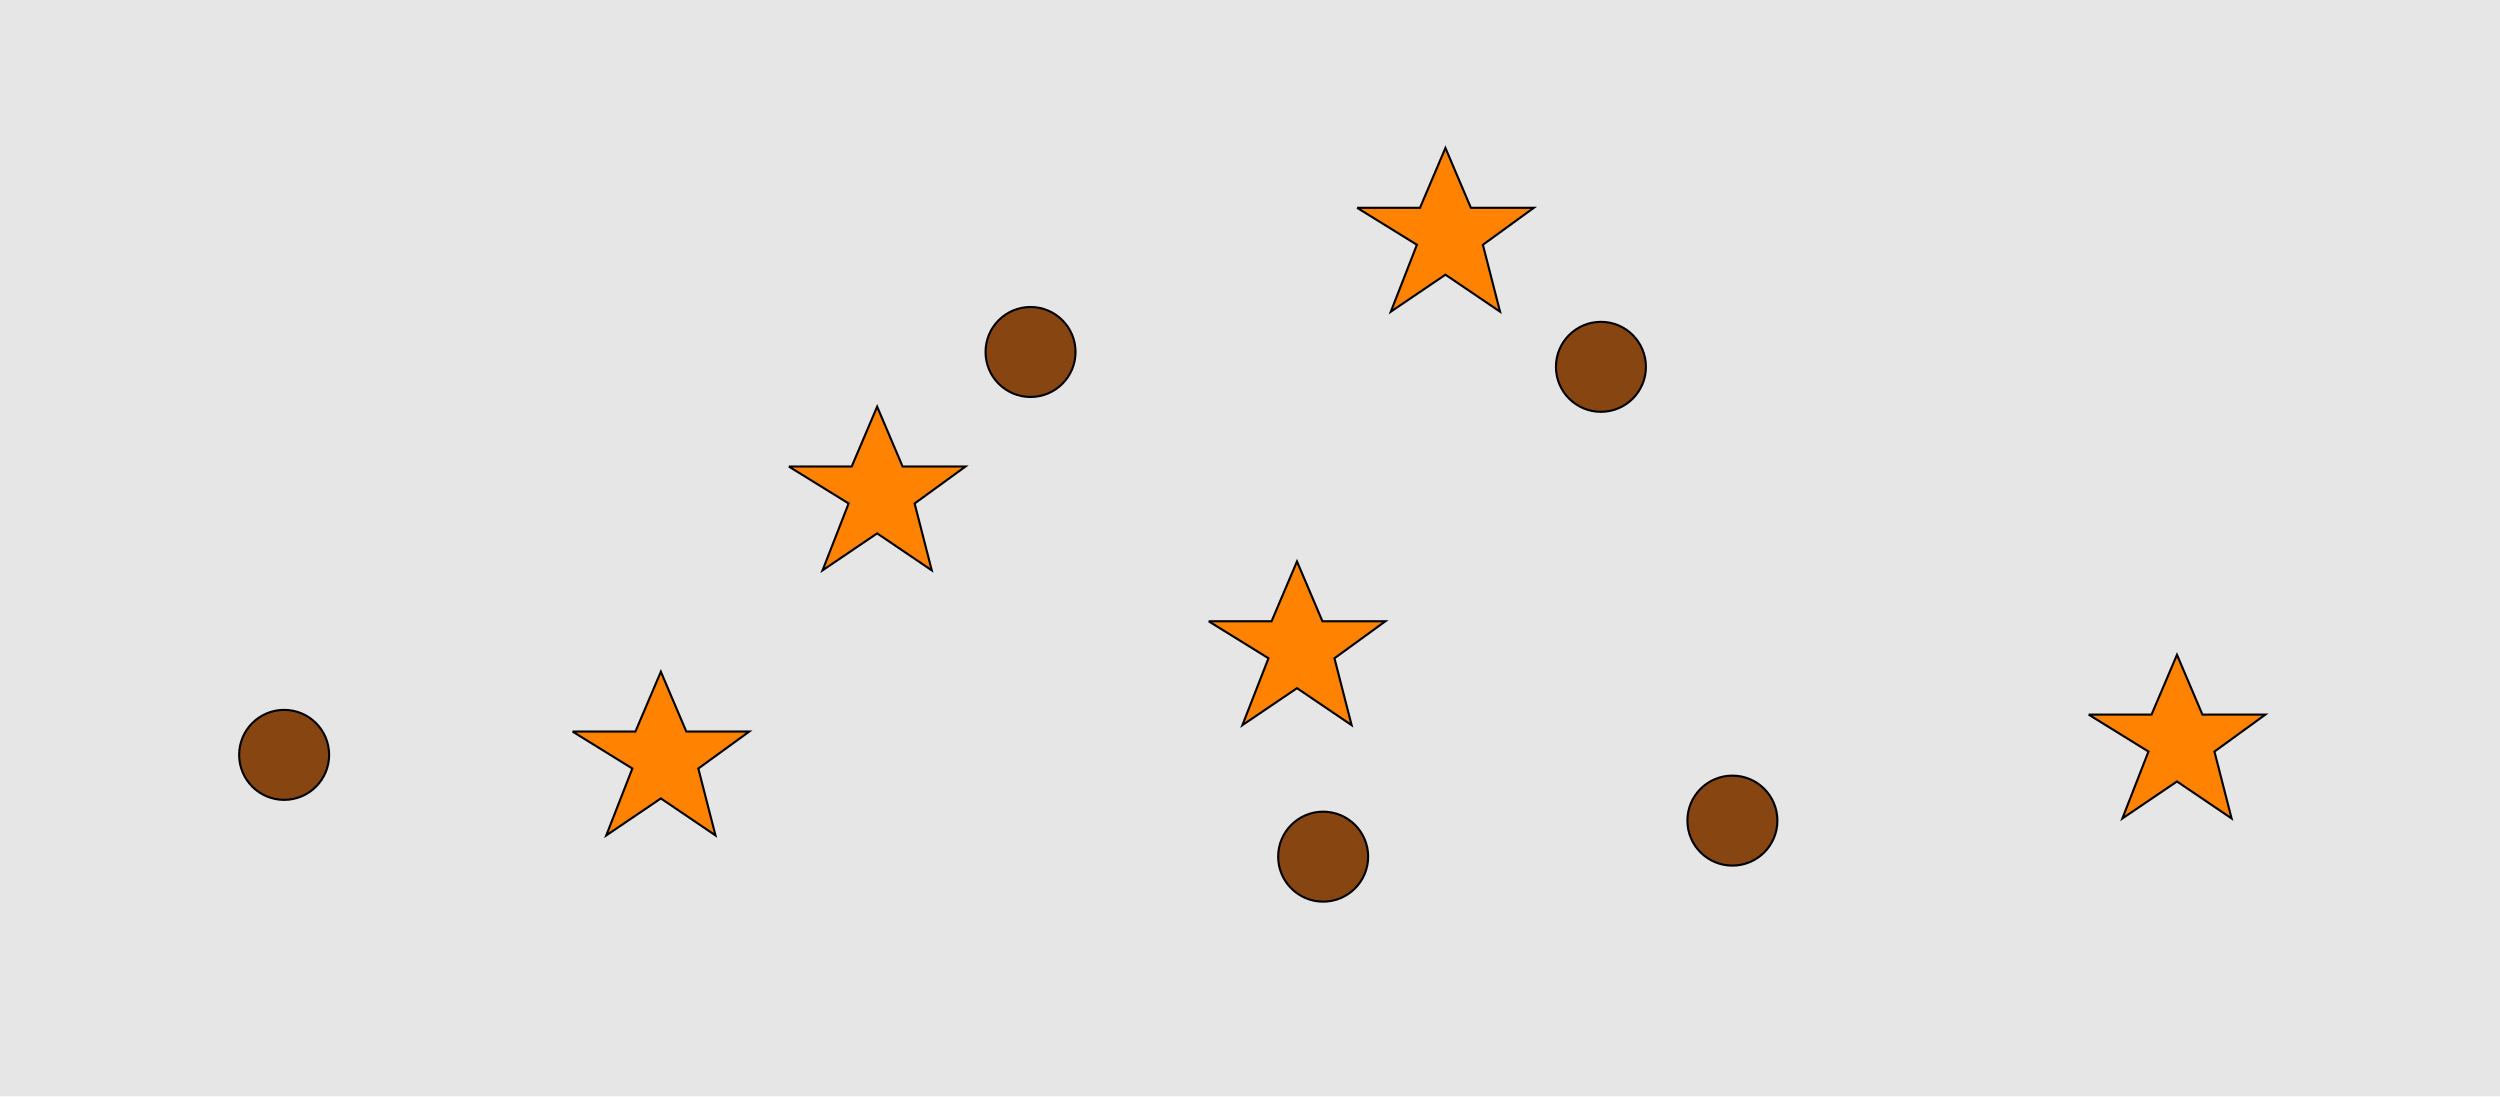
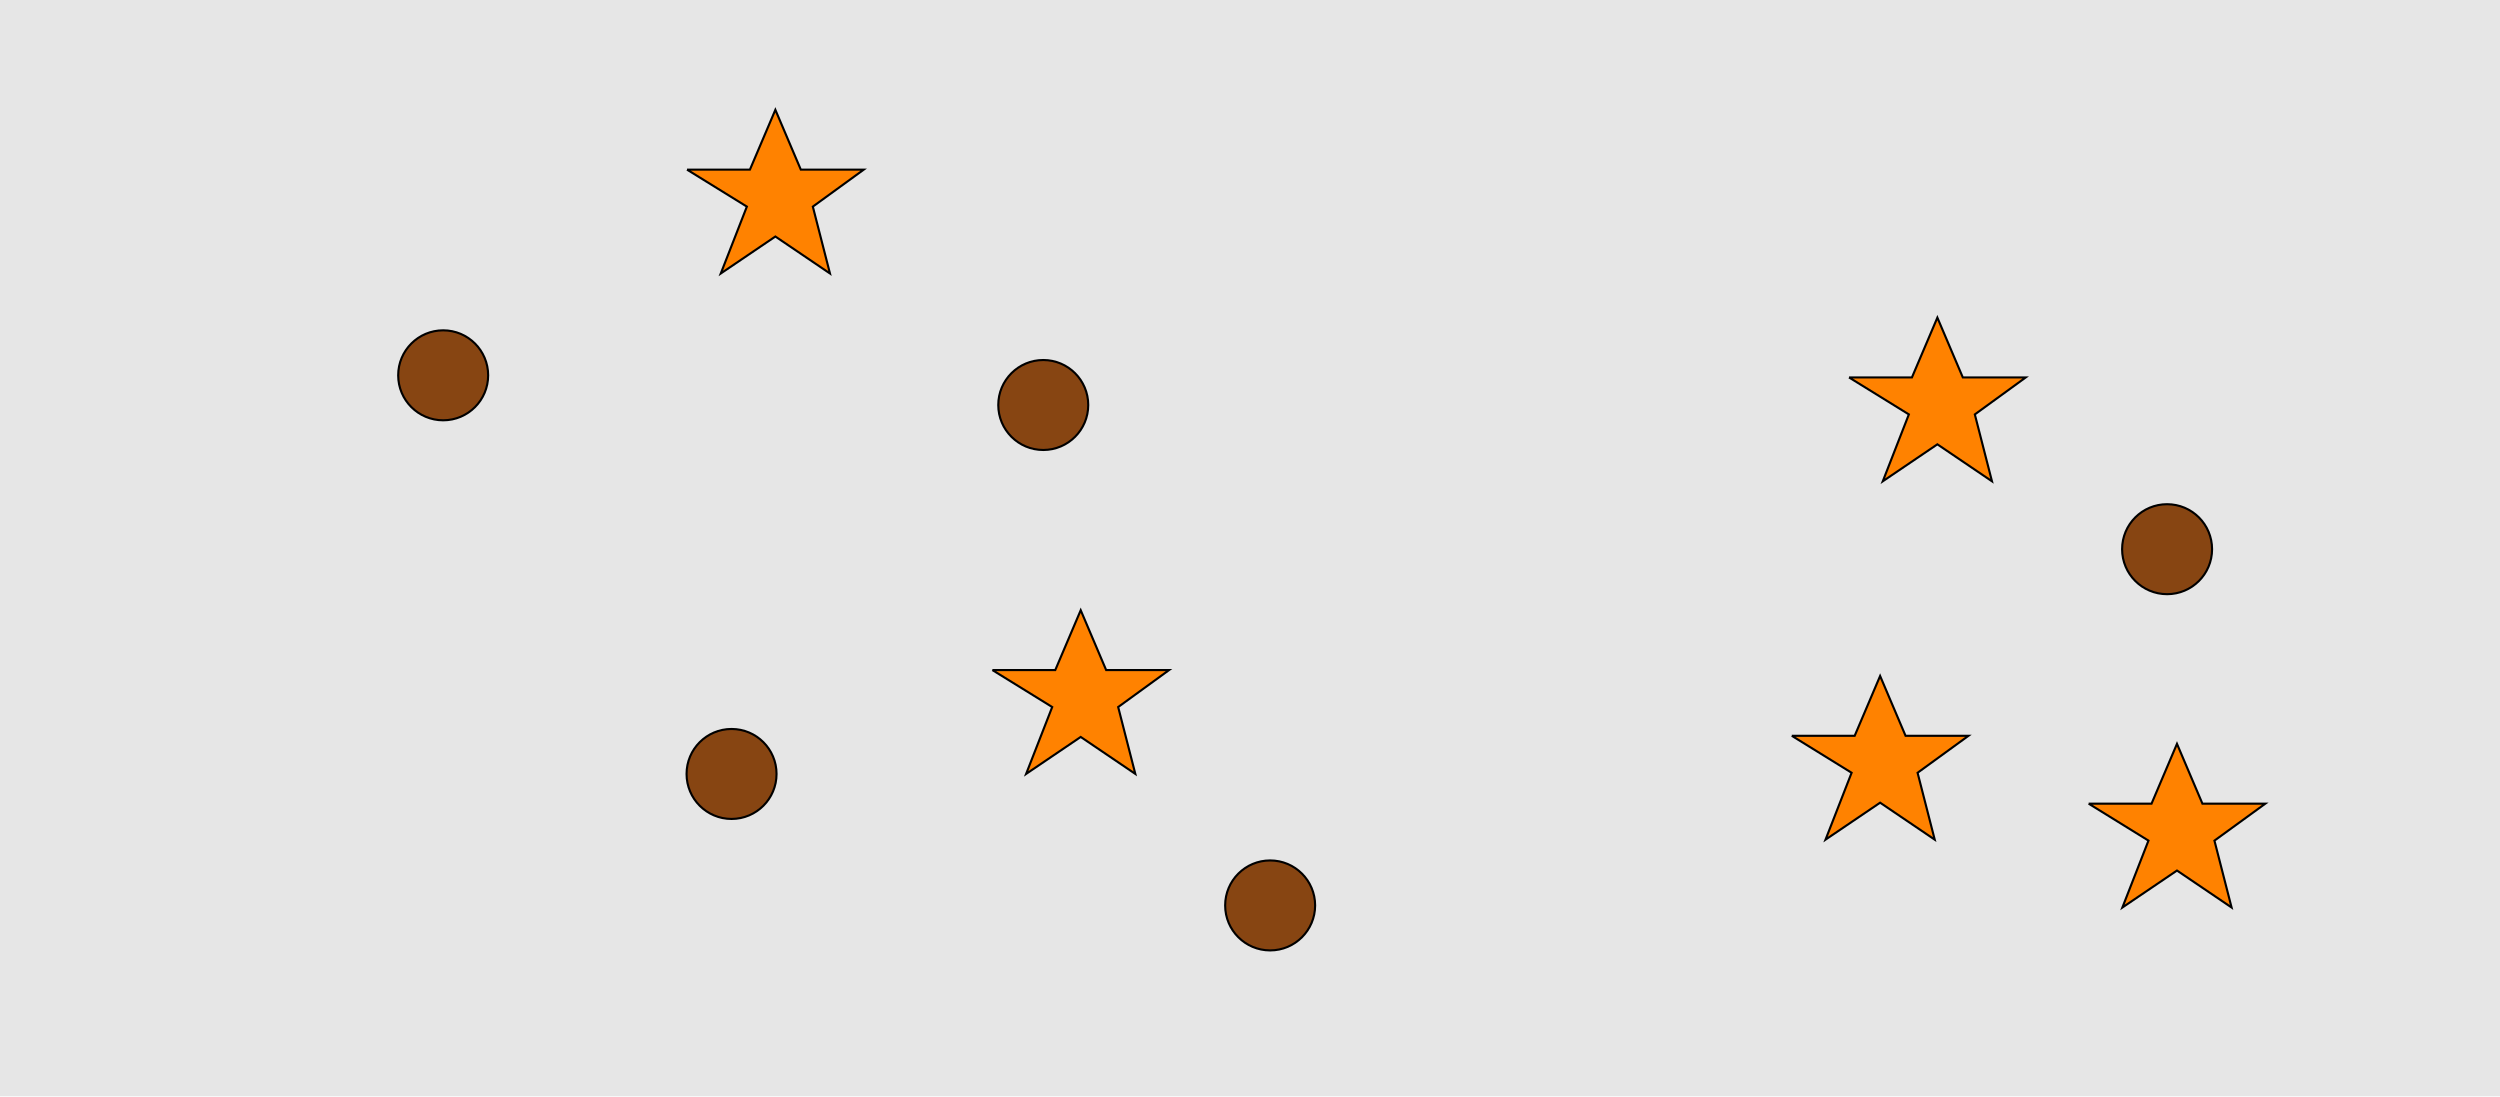
<svg xmlns="http://www.w3.org/2000/svg" width="1179pt" height="517pt" viewBox="0 0 1179 517" version="1.1">
  <g id="surface631">
    <rect x="0" y="0" width="1179" height="517" style="fill:rgb(90%,90%,90%);fill-opacity:1;stroke:none;" />
-     <path style="fill-rule:nonzero;fill:rgb(100%,51%,0%);fill-opacity:1;stroke-width:1;stroke-linecap:butt;stroke-linejoin:miter;stroke:rgb(0%,0%,0%);stroke-opacity:1;stroke-miterlimit:10;" d="M 372 220 L 401.664 220 L 413.664 191.785 L 425.664 220 L 455.332 220 L 431.332 237.438 L 439.418 268.98 L 413.664 251.543 L 387.914 268.98 L 400.215 237.438 L 372 220 " />
-     <path style="fill-rule:nonzero;fill:rgb(100%,51%,0%);fill-opacity:1;stroke-width:1;stroke-linecap:butt;stroke-linejoin:miter;stroke:rgb(0%,0%,0%);stroke-opacity:1;stroke-miterlimit:10;" d="M 985 337 L 1014.664 337 L 1026.664 308.785 L 1038.664 337 L 1068.332 337 L 1044.332 354.438 L 1052.418 385.98 L 1026.664 368.543 L 1000.914 385.98 L 1013.215 354.438 L 985 337 " />
-     <path style="fill-rule:nonzero;fill:rgb(100%,51%,0%);fill-opacity:1;stroke-width:1;stroke-linecap:butt;stroke-linejoin:miter;stroke:rgb(0%,0%,0%);stroke-opacity:1;stroke-miterlimit:10;" d="M 270 345 L 299.664 345 L 311.664 316.785 L 323.664 345 L 353.332 345 L 329.332 362.438 L 337.418 393.98 L 311.664 376.543 L 285.914 393.98 L 298.215 362.438 L 270 345 " />
-     <path style="fill-rule:nonzero;fill:rgb(100%,51%,0%);fill-opacity:1;stroke-width:1;stroke-linecap:butt;stroke-linejoin:miter;stroke:rgb(0%,0%,0%);stroke-opacity:1;stroke-miterlimit:10;" d="M 570 293 L 599.664 293 L 611.664 264.785 L 623.664 293 L 653.332 293 L 629.332 310.438 L 637.418 341.98 L 611.664 324.543 L 585.914 341.98 L 598.215 310.438 L 570 293 " />
-     <path style="fill-rule:nonzero;fill:rgb(100%,51%,0%);fill-opacity:1;stroke-width:1;stroke-linecap:butt;stroke-linejoin:miter;stroke:rgb(0%,0%,0%);stroke-opacity:1;stroke-miterlimit:10;" d="M 640 98 L 669.664 98 L 681.664 69.785 L 693.664 98 L 723.332 98 L 699.332 115.438 L 707.418 146.98 L 681.664 129.543 L 655.914 146.98 L 668.215 115.438 L 640 98 " />
-     <path style="fill-rule:nonzero;fill:rgb(53%,27%,7%);fill-opacity:1;stroke-width:1;stroke-linecap:butt;stroke-linejoin:miter;stroke:rgb(0%,0%,0%);stroke-opacity:1;stroke-miterlimit:10;" d="M 838.215 387 C 838.215 398.715 828.715 408.215 817 408.215 C 805.285 408.215 795.785 398.715 795.785 387 C 795.785 375.285 805.285 365.785 817 365.785 C 828.715 365.785 838.215 375.285 838.215 387 " />
-     <path style="fill-rule:nonzero;fill:rgb(53%,27%,7%);fill-opacity:1;stroke-width:1;stroke-linecap:butt;stroke-linejoin:miter;stroke:rgb(0%,0%,0%);stroke-opacity:1;stroke-miterlimit:10;" d="M 155.215 356 C 155.215 367.715 145.715 377.215 134 377.215 C 122.285 377.215 112.785 367.715 112.785 356 C 112.785 344.285 122.285 334.785 134 334.785 C 145.715 334.785 155.215 344.285 155.215 356 " />
-     <path style="fill-rule:nonzero;fill:rgb(53%,27%,7%);fill-opacity:1;stroke-width:1;stroke-linecap:butt;stroke-linejoin:miter;stroke:rgb(0%,0%,0%);stroke-opacity:1;stroke-miterlimit:10;" d="M 645.215 404 C 645.215 415.715 635.715 425.215 624 425.215 C 612.285 425.215 602.785 415.715 602.785 404 C 602.785 392.285 612.285 382.785 624 382.785 C 635.715 382.785 645.215 392.285 645.215 404 " />
-     <path style="fill-rule:nonzero;fill:rgb(53%,27%,7%);fill-opacity:1;stroke-width:1;stroke-linecap:butt;stroke-linejoin:miter;stroke:rgb(0%,0%,0%);stroke-opacity:1;stroke-miterlimit:10;" d="M 776.215 173 C 776.215 184.715 766.715 194.215 755 194.215 C 743.285 194.215 733.785 184.715 733.785 173 C 733.785 161.285 743.285 151.785 755 151.785 C 766.715 151.785 776.215 161.285 776.215 173 " />
-     <path style="fill-rule:nonzero;fill:rgb(53%,27%,7%);fill-opacity:1;stroke-width:1;stroke-linecap:butt;stroke-linejoin:miter;stroke:rgb(0%,0%,0%);stroke-opacity:1;stroke-miterlimit:10;" d="M 507.215 166 C 507.215 177.715 497.715 187.215 486 187.215 C 474.285 187.215 464.785 177.715 464.785 166 C 464.785 154.285 474.285 144.785 486 144.785 C 497.715 144.785 507.215 154.285 507.215 166 " />
+     <path style="fill-rule:nonzero;fill:rgb(100%,51%,0%);fill-opacity:1;stroke-width:1;stroke-linecap:butt;stroke-linejoin:miter;stroke:rgb(0%,0%,0%);stroke-opacity:1;stroke-miterlimit:10;" d="M 468 316 L 497.664 316 L 509.664 287.785 L 521.664 316 L 551.332 316 L 527.332 333.438 L 535.418 364.98 L 509.664 347.543 L 483.914 364.98 L 496.215 333.438 L 468 316 " />
+     <path style="fill-rule:nonzero;fill:rgb(100%,51%,0%);fill-opacity:1;stroke-width:1;stroke-linecap:butt;stroke-linejoin:miter;stroke:rgb(0%,0%,0%);stroke-opacity:1;stroke-miterlimit:10;" d="M 845 347 L 874.664 347 L 886.664 318.785 L 898.664 347 L 928.332 347 L 904.332 364.438 L 912.418 395.98 L 886.664 378.543 L 860.914 395.98 L 873.215 364.438 L 845 347 " />
+     <path style="fill-rule:nonzero;fill:rgb(100%,51%,0%);fill-opacity:1;stroke-width:1;stroke-linecap:butt;stroke-linejoin:miter;stroke:rgb(0%,0%,0%);stroke-opacity:1;stroke-miterlimit:10;" d="M 872 178 L 901.664 178 L 913.664 149.785 L 925.664 178 L 955.332 178 L 931.332 195.438 L 939.418 226.98 L 913.664 209.543 L 887.914 226.98 L 900.215 195.438 L 872 178 " />
+     <path style="fill-rule:nonzero;fill:rgb(100%,51%,0%);fill-opacity:1;stroke-width:1;stroke-linecap:butt;stroke-linejoin:miter;stroke:rgb(0%,0%,0%);stroke-opacity:1;stroke-miterlimit:10;" d="M 324 80 L 353.664 80 L 365.664 51.785 L 377.664 80 L 407.332 80 L 383.332 97.438 L 391.418 128.98 L 365.664 111.543 L 339.914 128.98 L 352.215 97.438 L 324 80 " />
+     <path style="fill-rule:nonzero;fill:rgb(100%,51%,0%);fill-opacity:1;stroke-width:1;stroke-linecap:butt;stroke-linejoin:miter;stroke:rgb(0%,0%,0%);stroke-opacity:1;stroke-miterlimit:10;" d="M 985 379 L 1014.664 379 L 1026.664 350.785 L 1038.664 379 L 1068.332 379 L 1044.332 396.438 L 1052.418 427.98 L 1026.664 410.543 L 1000.914 427.98 L 1013.215 396.438 L 985 379 " />
+     <path style="fill-rule:nonzero;fill:rgb(53%,27%,7%);fill-opacity:1;stroke-width:1;stroke-linecap:butt;stroke-linejoin:miter;stroke:rgb(0%,0%,0%);stroke-opacity:1;stroke-miterlimit:10;" d="M 513.215 191 C 513.215 202.715 503.715 212.215 492 212.215 C 480.285 212.215 470.785 202.715 470.785 191 C 470.785 179.285 480.285 169.785 492 169.785 C 503.715 169.785 513.215 179.285 513.215 191 " />
+     <path style="fill-rule:nonzero;fill:rgb(53%,27%,7%);fill-opacity:1;stroke-width:1;stroke-linecap:butt;stroke-linejoin:miter;stroke:rgb(0%,0%,0%);stroke-opacity:1;stroke-miterlimit:10;" d="M 620.215 427 C 620.215 438.715 610.715 448.215 599 448.215 C 587.285 448.215 577.785 438.715 577.785 427 C 577.785 415.285 587.285 405.785 599 405.785 C 610.715 405.785 620.215 415.285 620.215 427 " />
+     <path style="fill-rule:nonzero;fill:rgb(53%,27%,7%);fill-opacity:1;stroke-width:1;stroke-linecap:butt;stroke-linejoin:miter;stroke:rgb(0%,0%,0%);stroke-opacity:1;stroke-miterlimit:10;" d="M 1043.215 259 C 1043.215 270.715 1033.715 280.215 1022 280.215 C 1010.285 280.215 1000.785 270.715 1000.785 259 C 1000.785 247.285 1010.285 237.785 1022 237.785 C 1033.715 237.785 1043.215 247.285 1043.215 259 " />
+     <path style="fill-rule:nonzero;fill:rgb(53%,27%,7%);fill-opacity:1;stroke-width:1;stroke-linecap:butt;stroke-linejoin:miter;stroke:rgb(0%,0%,0%);stroke-opacity:1;stroke-miterlimit:10;" d="M 366.215 365 C 366.215 376.715 356.715 386.215 345 386.215 C 333.285 386.215 323.785 376.715 323.785 365 C 323.785 353.285 333.285 343.785 345 343.785 C 356.715 343.785 366.215 353.285 366.215 365 " />
+     <path style="fill-rule:nonzero;fill:rgb(53%,27%,7%);fill-opacity:1;stroke-width:1;stroke-linecap:butt;stroke-linejoin:miter;stroke:rgb(0%,0%,0%);stroke-opacity:1;stroke-miterlimit:10;" d="M 230.215 177 C 230.215 188.715 220.715 198.215 209 198.215 C 197.285 198.215 187.785 188.715 187.785 177 C 187.785 165.285 197.285 155.785 209 155.785 C 220.715 155.785 230.215 165.285 230.215 177 " />
  </g>
</svg>
